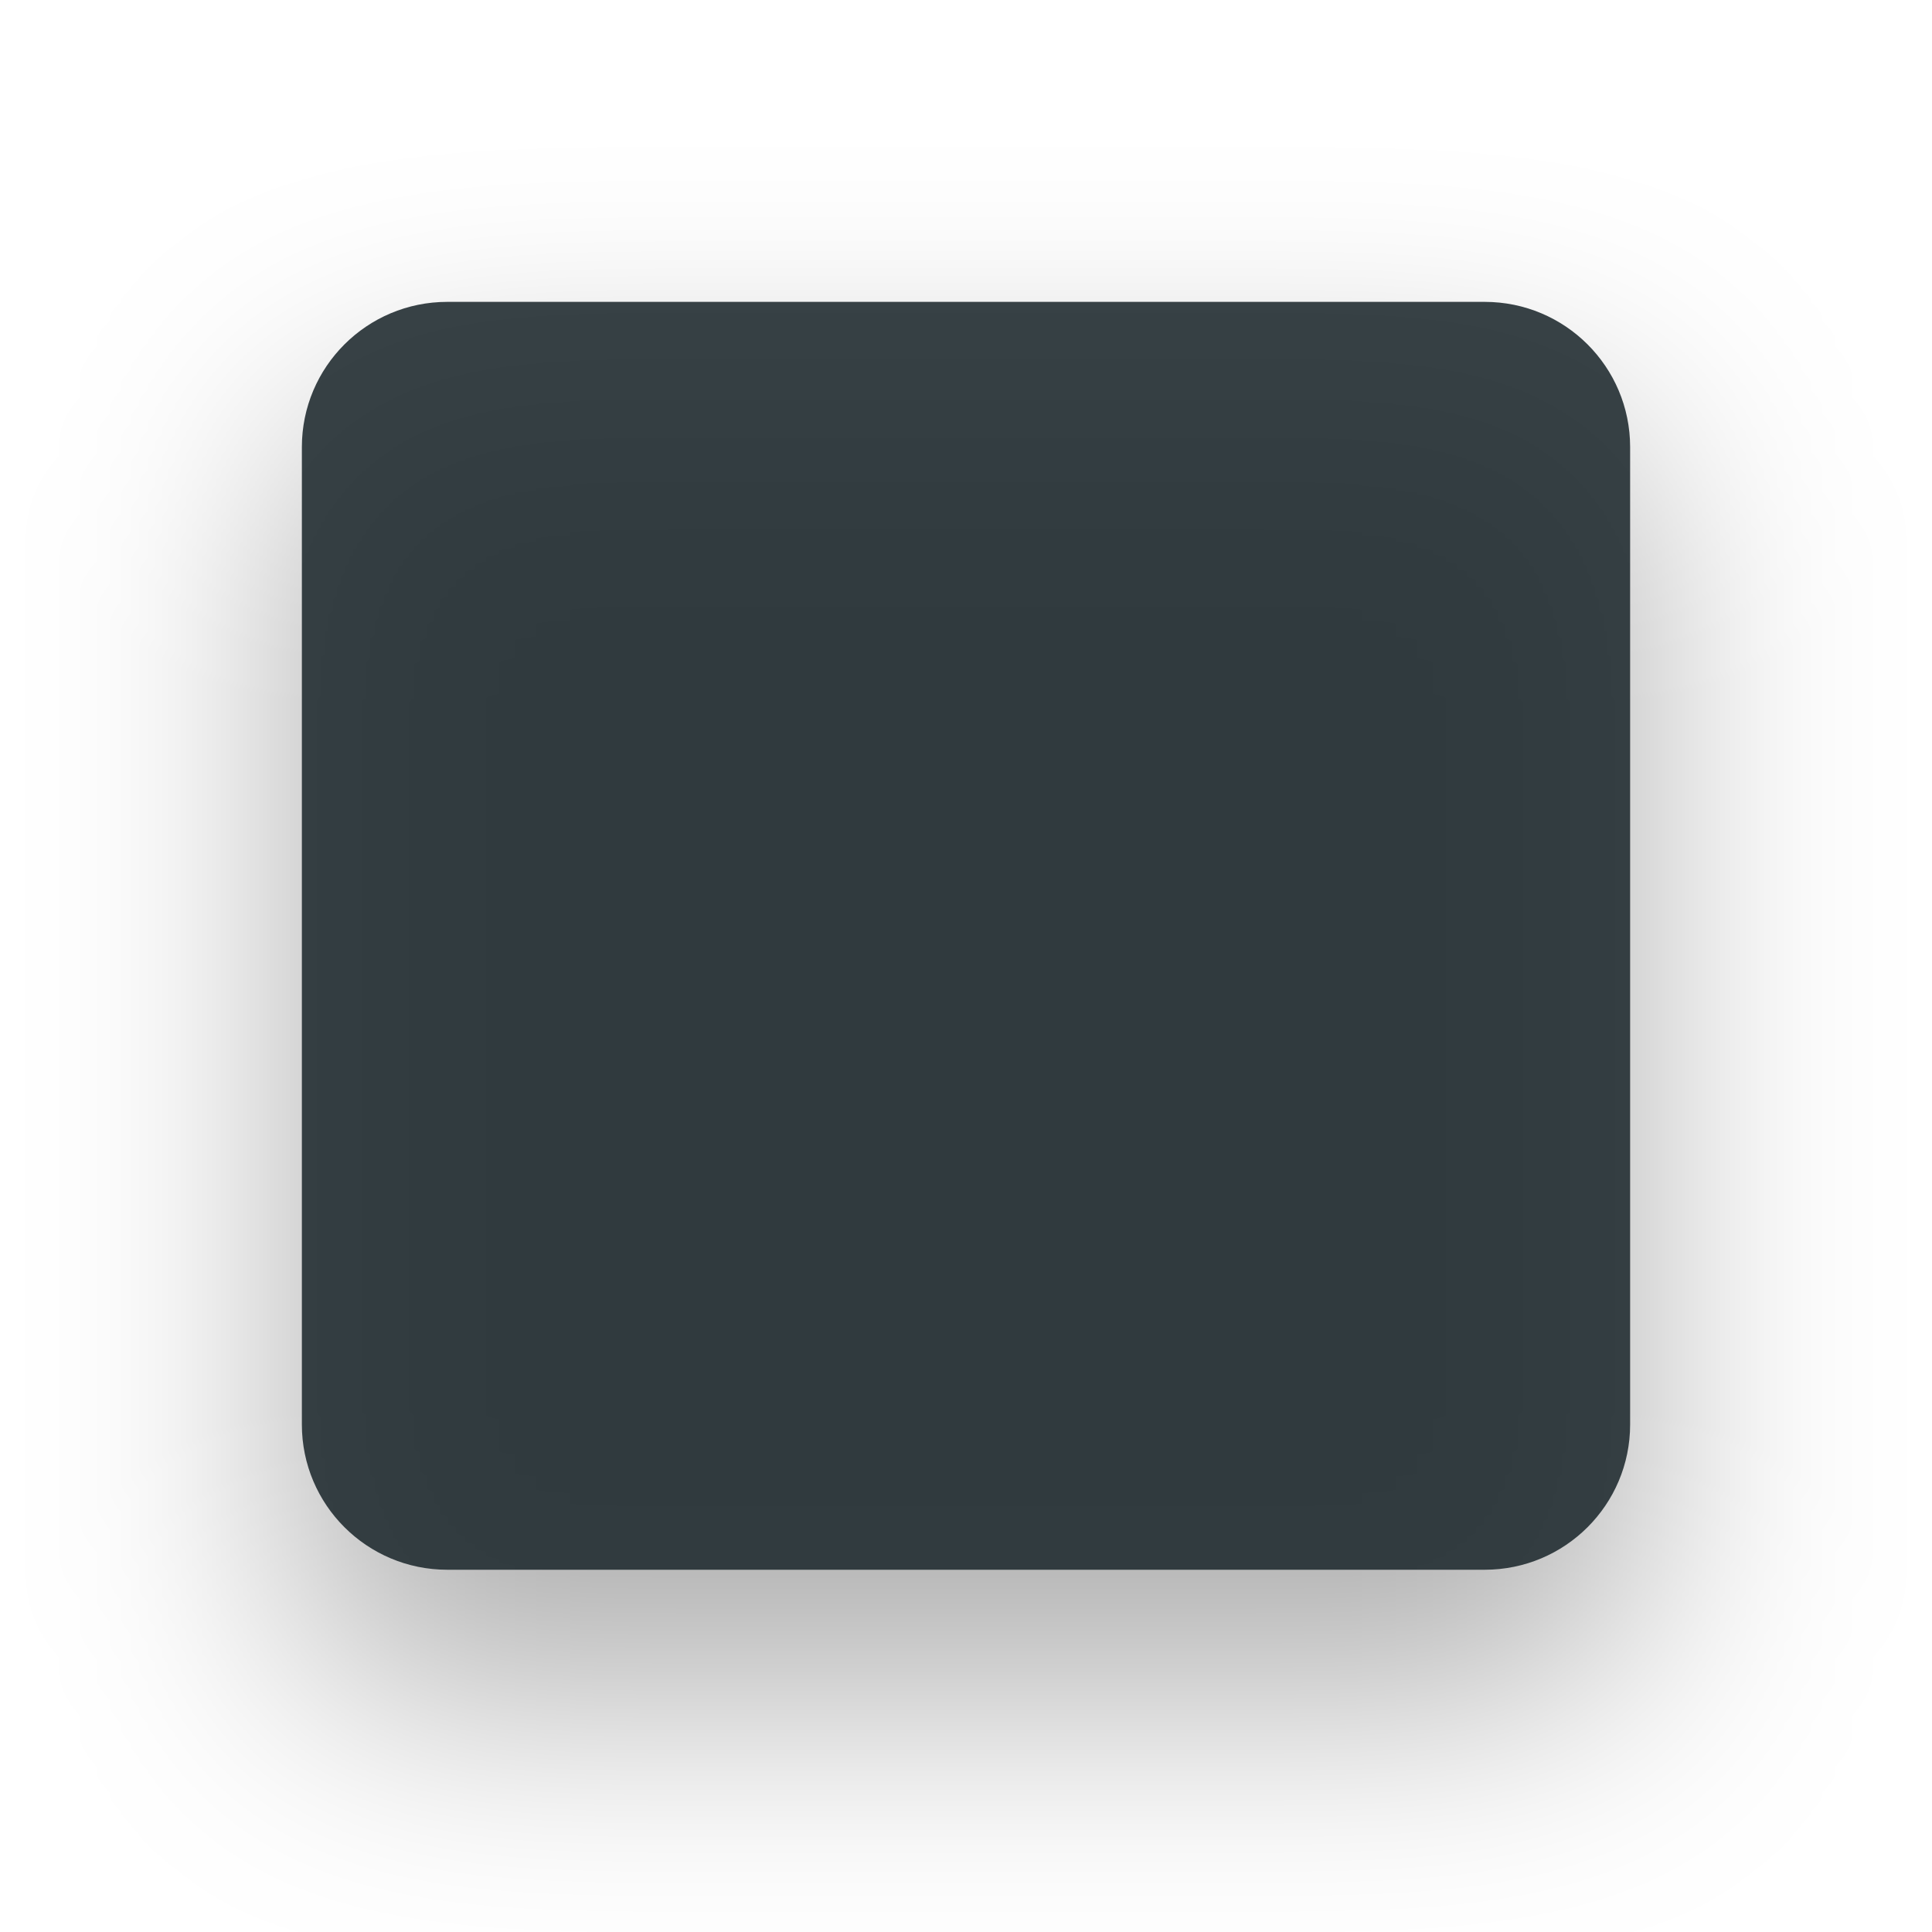
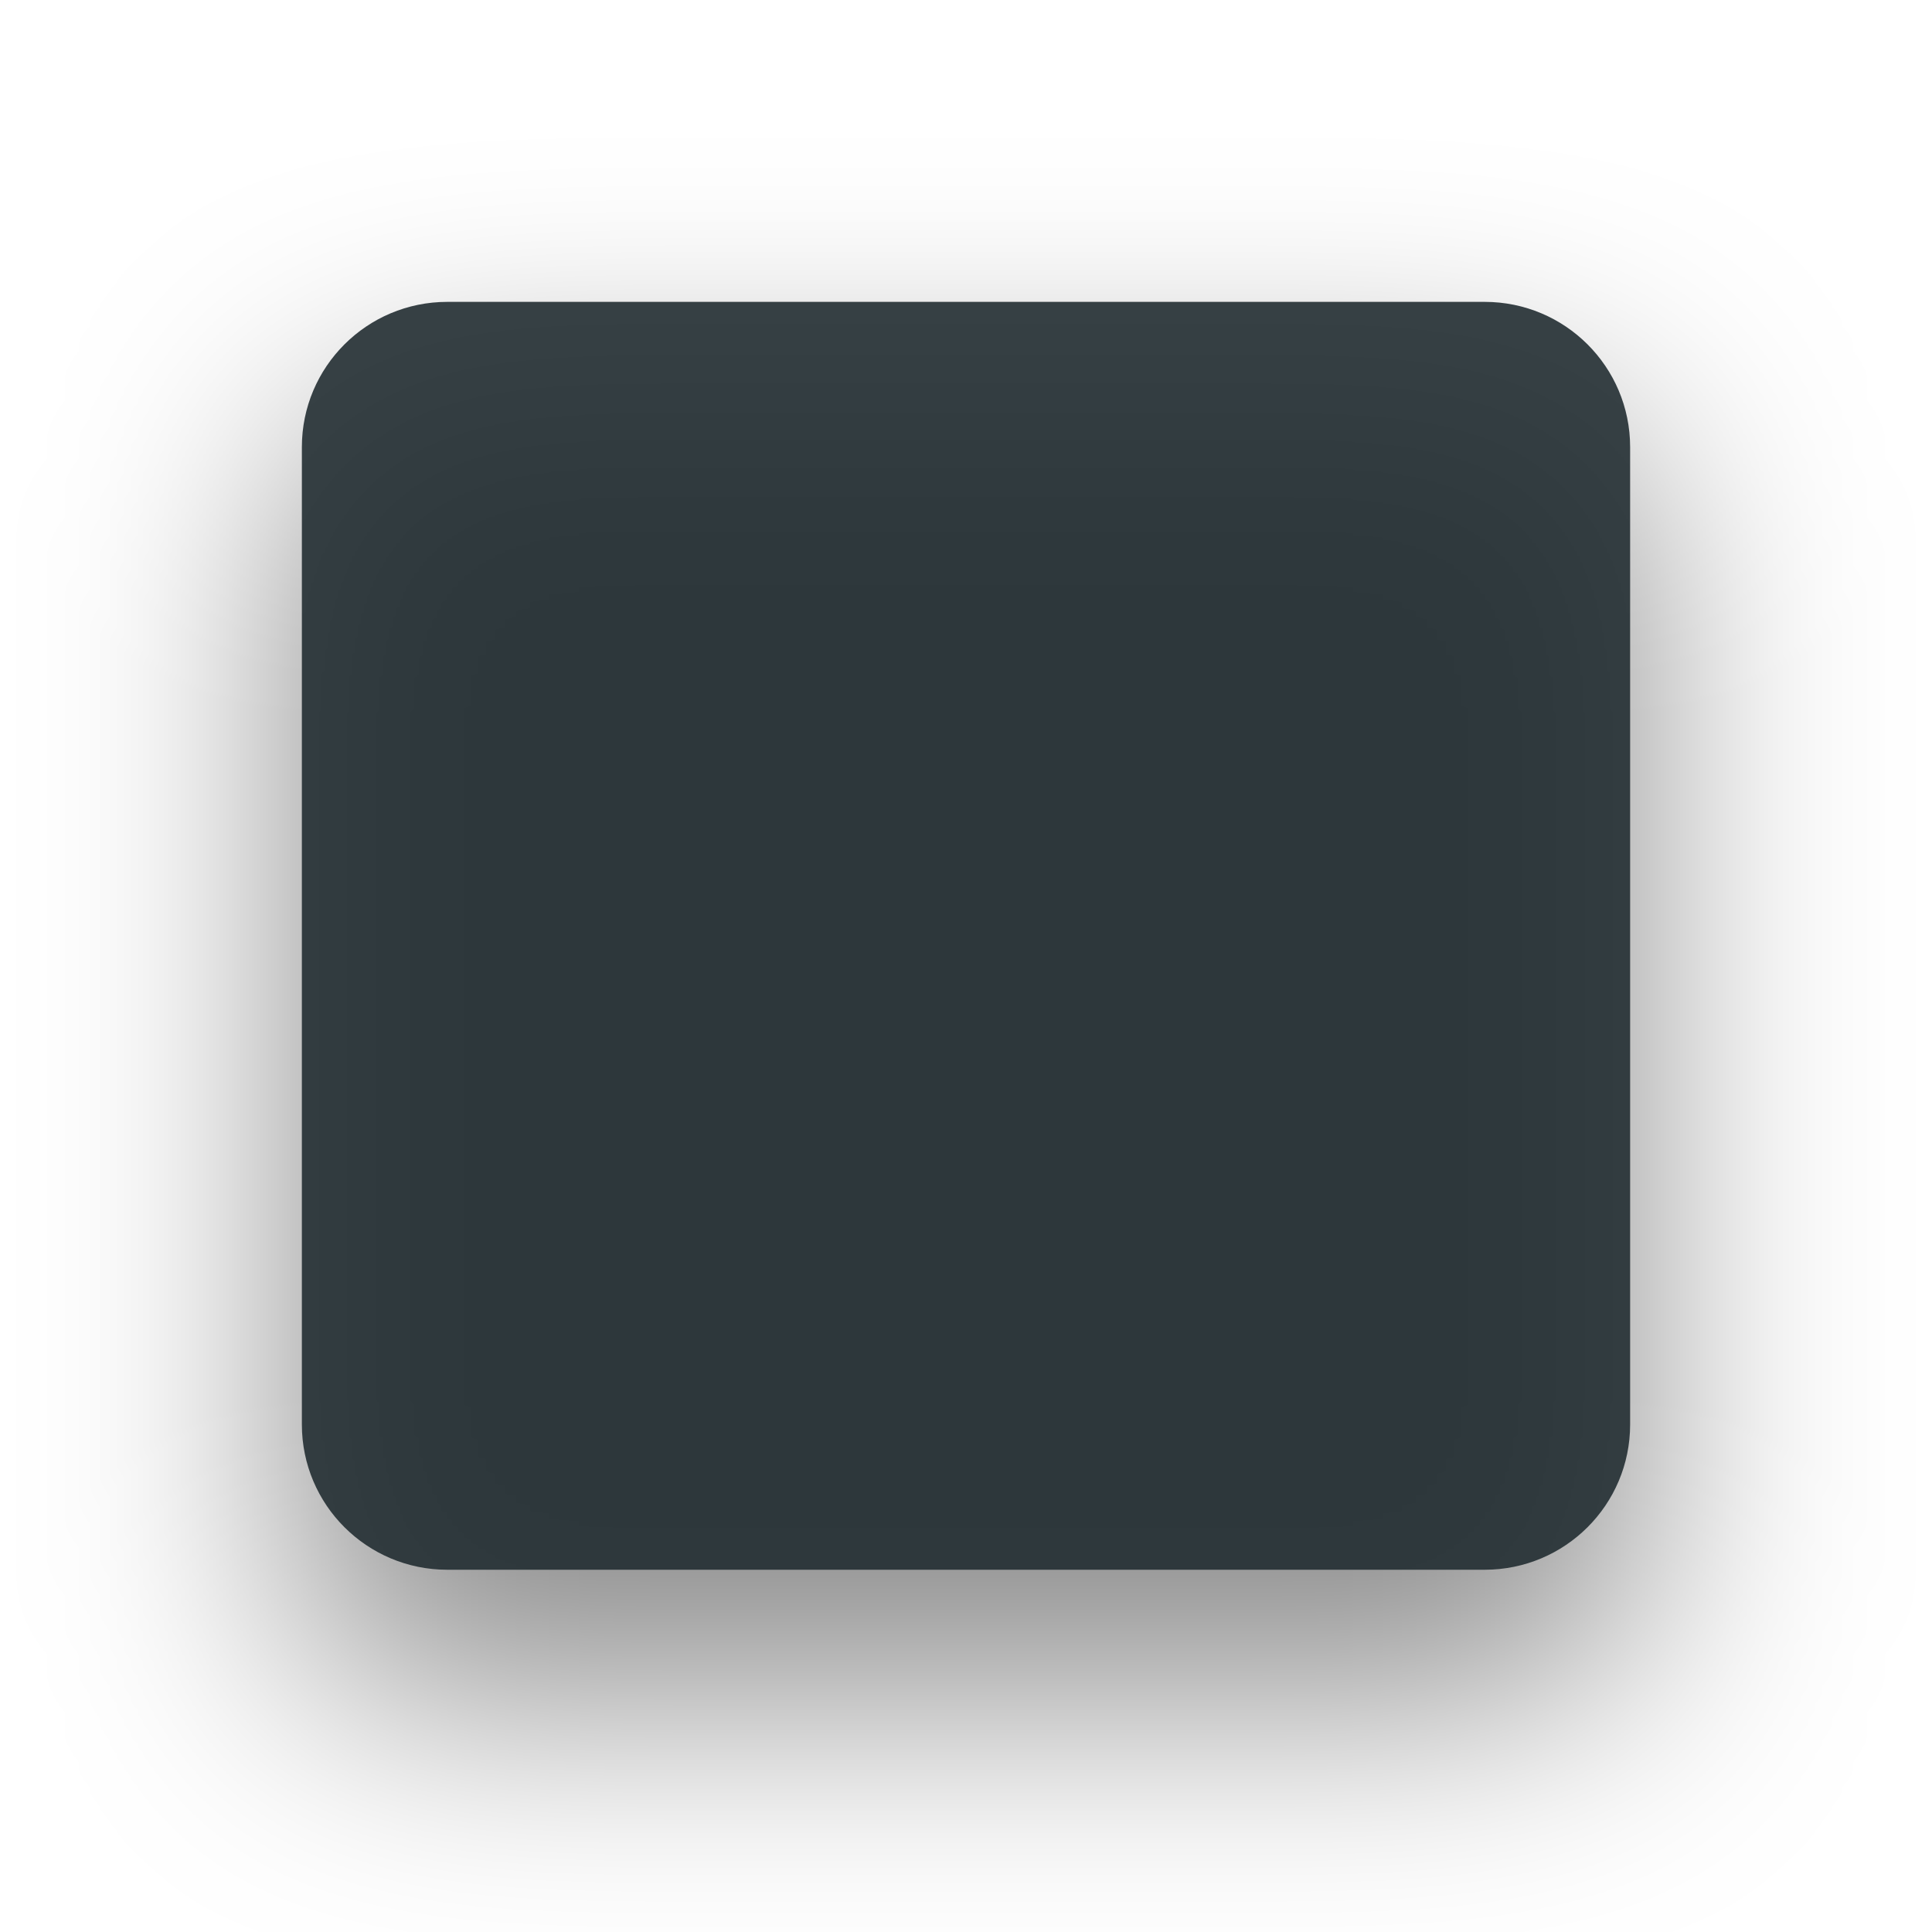
<svg xmlns="http://www.w3.org/2000/svg" width="32" height="32" viewBox="0 0 32 32" id="svg5386" version="1.1">
  <defs id="defs5388">
    <clipPath clipPathUnits="userSpaceOnUse" id="clipPath4230">
      <rect y="968.362" x="4" height="48" width="48" id="rect4232" style="fill:#fafbfc;fill-opacity:1;stroke:none" />
    </clipPath>
    <filter style="color-interpolation-filters:sRGB" id="filter3413" height="2" width="2" x="-0.5" y="-0.5">
      <feFlood flood-opacity="0.23" flood-color="rgb(0,0,0)" result="flood" id="feFlood3415" />
      <feComposite in="flood" in2="SourceGraphic" operator="in" result="composite1" id="feComposite3417" />
      <feGaussianBlur stdDeviation="3" result="blur" id="feGaussianBlur3419" />
      <feOffset dx="0" dy="3" result="offset" id="feOffset3421" />
      <feComposite in="SourceGraphic" in2="offset" operator="over" result="fbSourceGraphic" id="feComposite3423" />
      <feColorMatrix result="fbSourceGraphicAlpha" in="fbSourceGraphic" values="0 0 0 -1 0 0 0 0 -1 0 0 0 0 -1 0 0 0 0 1 0" id="feColorMatrix3425" />
      <feFlood id="feFlood3427" flood-opacity="0.16" flood-color="rgb(0,0,0)" result="flood" in="fbSourceGraphic" />
      <feComposite id="feComposite3429" in2="fbSourceGraphic" in="flood" operator="in" result="composite1" />
      <feGaussianBlur id="feGaussianBlur3431" stdDeviation="3" result="blur" />
      <feOffset id="feOffset3433" dx="0" dy="3" result="offset" />
      <feComposite id="feComposite3435" in2="offset" in="fbSourceGraphic" operator="over" result="composite2" />
    </filter>
    <filter style="color-interpolation-filters:sRGB" id="filter857" x="-0.223" width="1.446" y="-0.233" height="1.467">
      <feGaussianBlur stdDeviation="2.042" id="feGaussianBlur859" />
    </filter>
  </defs>
  <g id="layer1" transform="translate(0,-1020.362)">
    <g id="g837">
-       <rect transform="matrix(1.006153,0,0,1.006367,-0.09860346,-6.706445)" ry="2" rx="2" y="1027.46" x="5" height="21" width="22" id="rect832-3" style="opacity:1;fill:#000000;fill-opacity:0.32;fill-rule:evenodd;stroke:none;stroke-opacity:0.13;filter:url(#filter857)" />
+       <rect transform="matrix(1.006153,0,0,1.006367,-0.09860346,-6.706445)" ry="2" rx="2" y="1027.46" x="5" height="21" width="22" id="rect832-3" style="opacity:1;fill:#000000;fill-opacity:0.46;fill-rule:evenodd;stroke:none;stroke-opacity:0.13;filter:url(#filter857)" />
      <rect ry="1.905" rx="1.909" y="1025.861" x="5.499" height="20.002" width="21.002" id="rect832" style="opacity:0.9;fill:#222d32;fill-opacity:1;fill-rule:evenodd;stroke:#222d32;stroke-width:0.998;stroke-miterlimit:4;stroke-dasharray:none;stroke-opacity:1" />
    </g>
  </g>
</svg>
